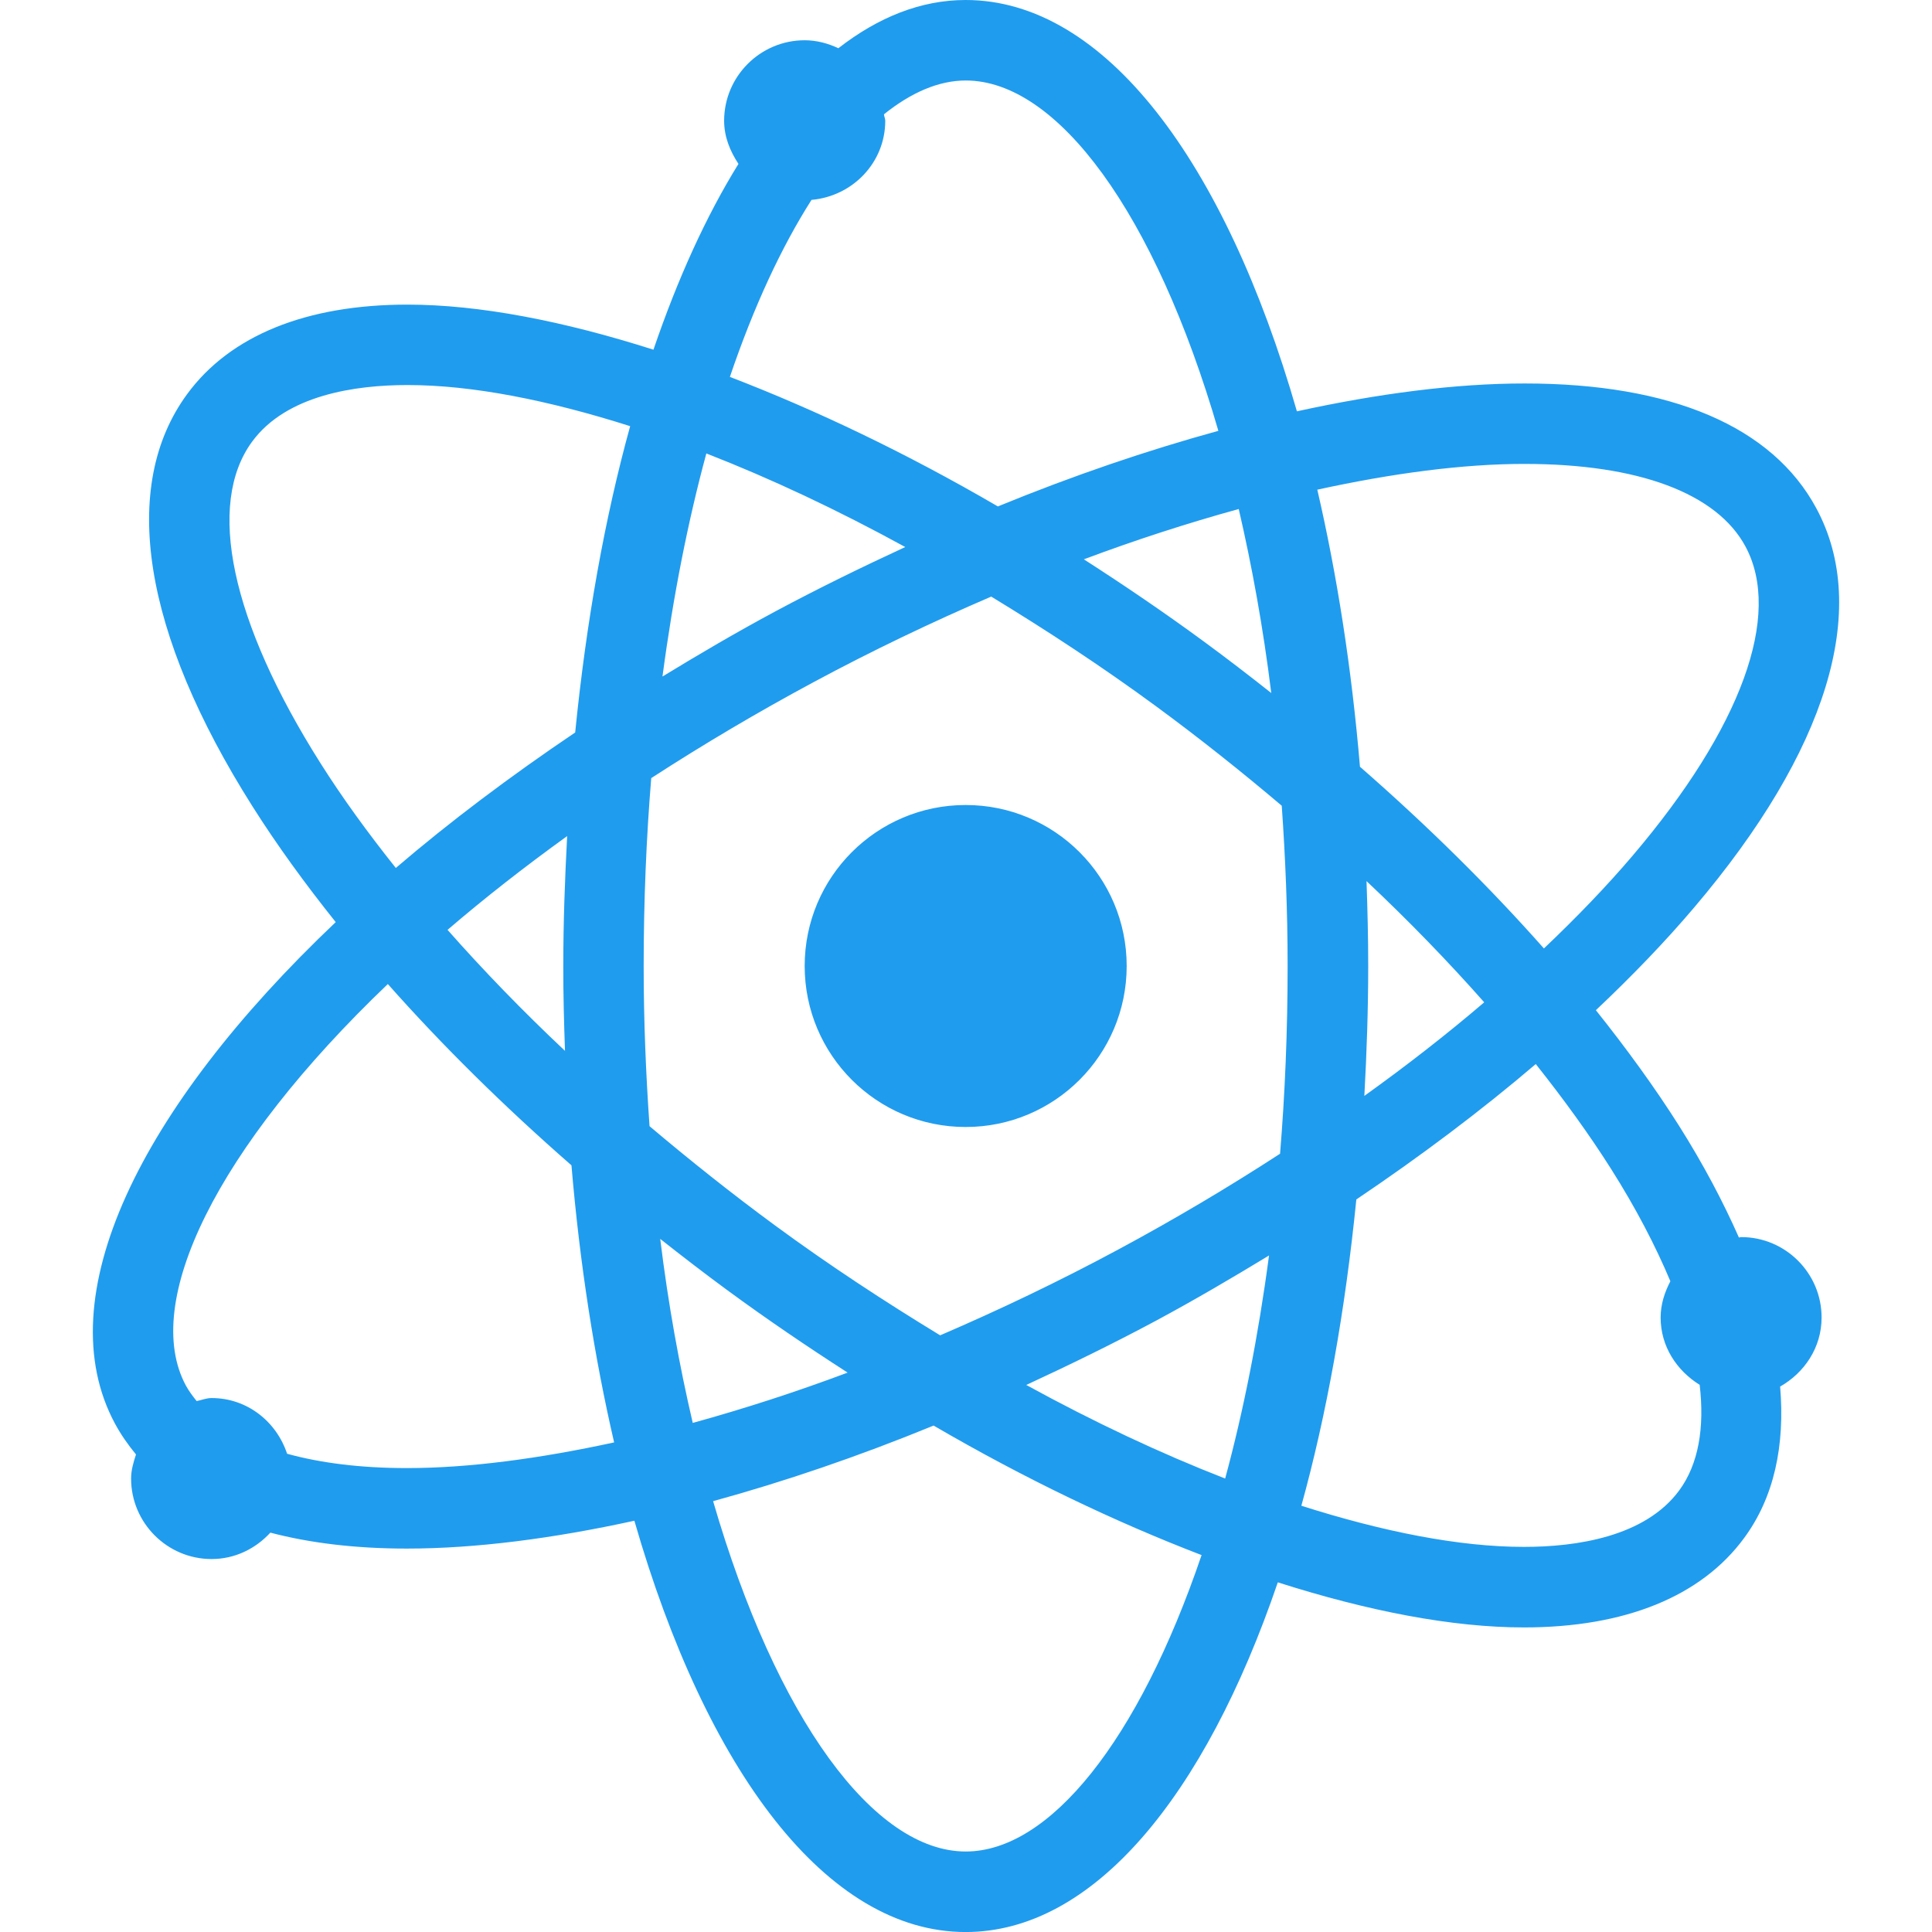
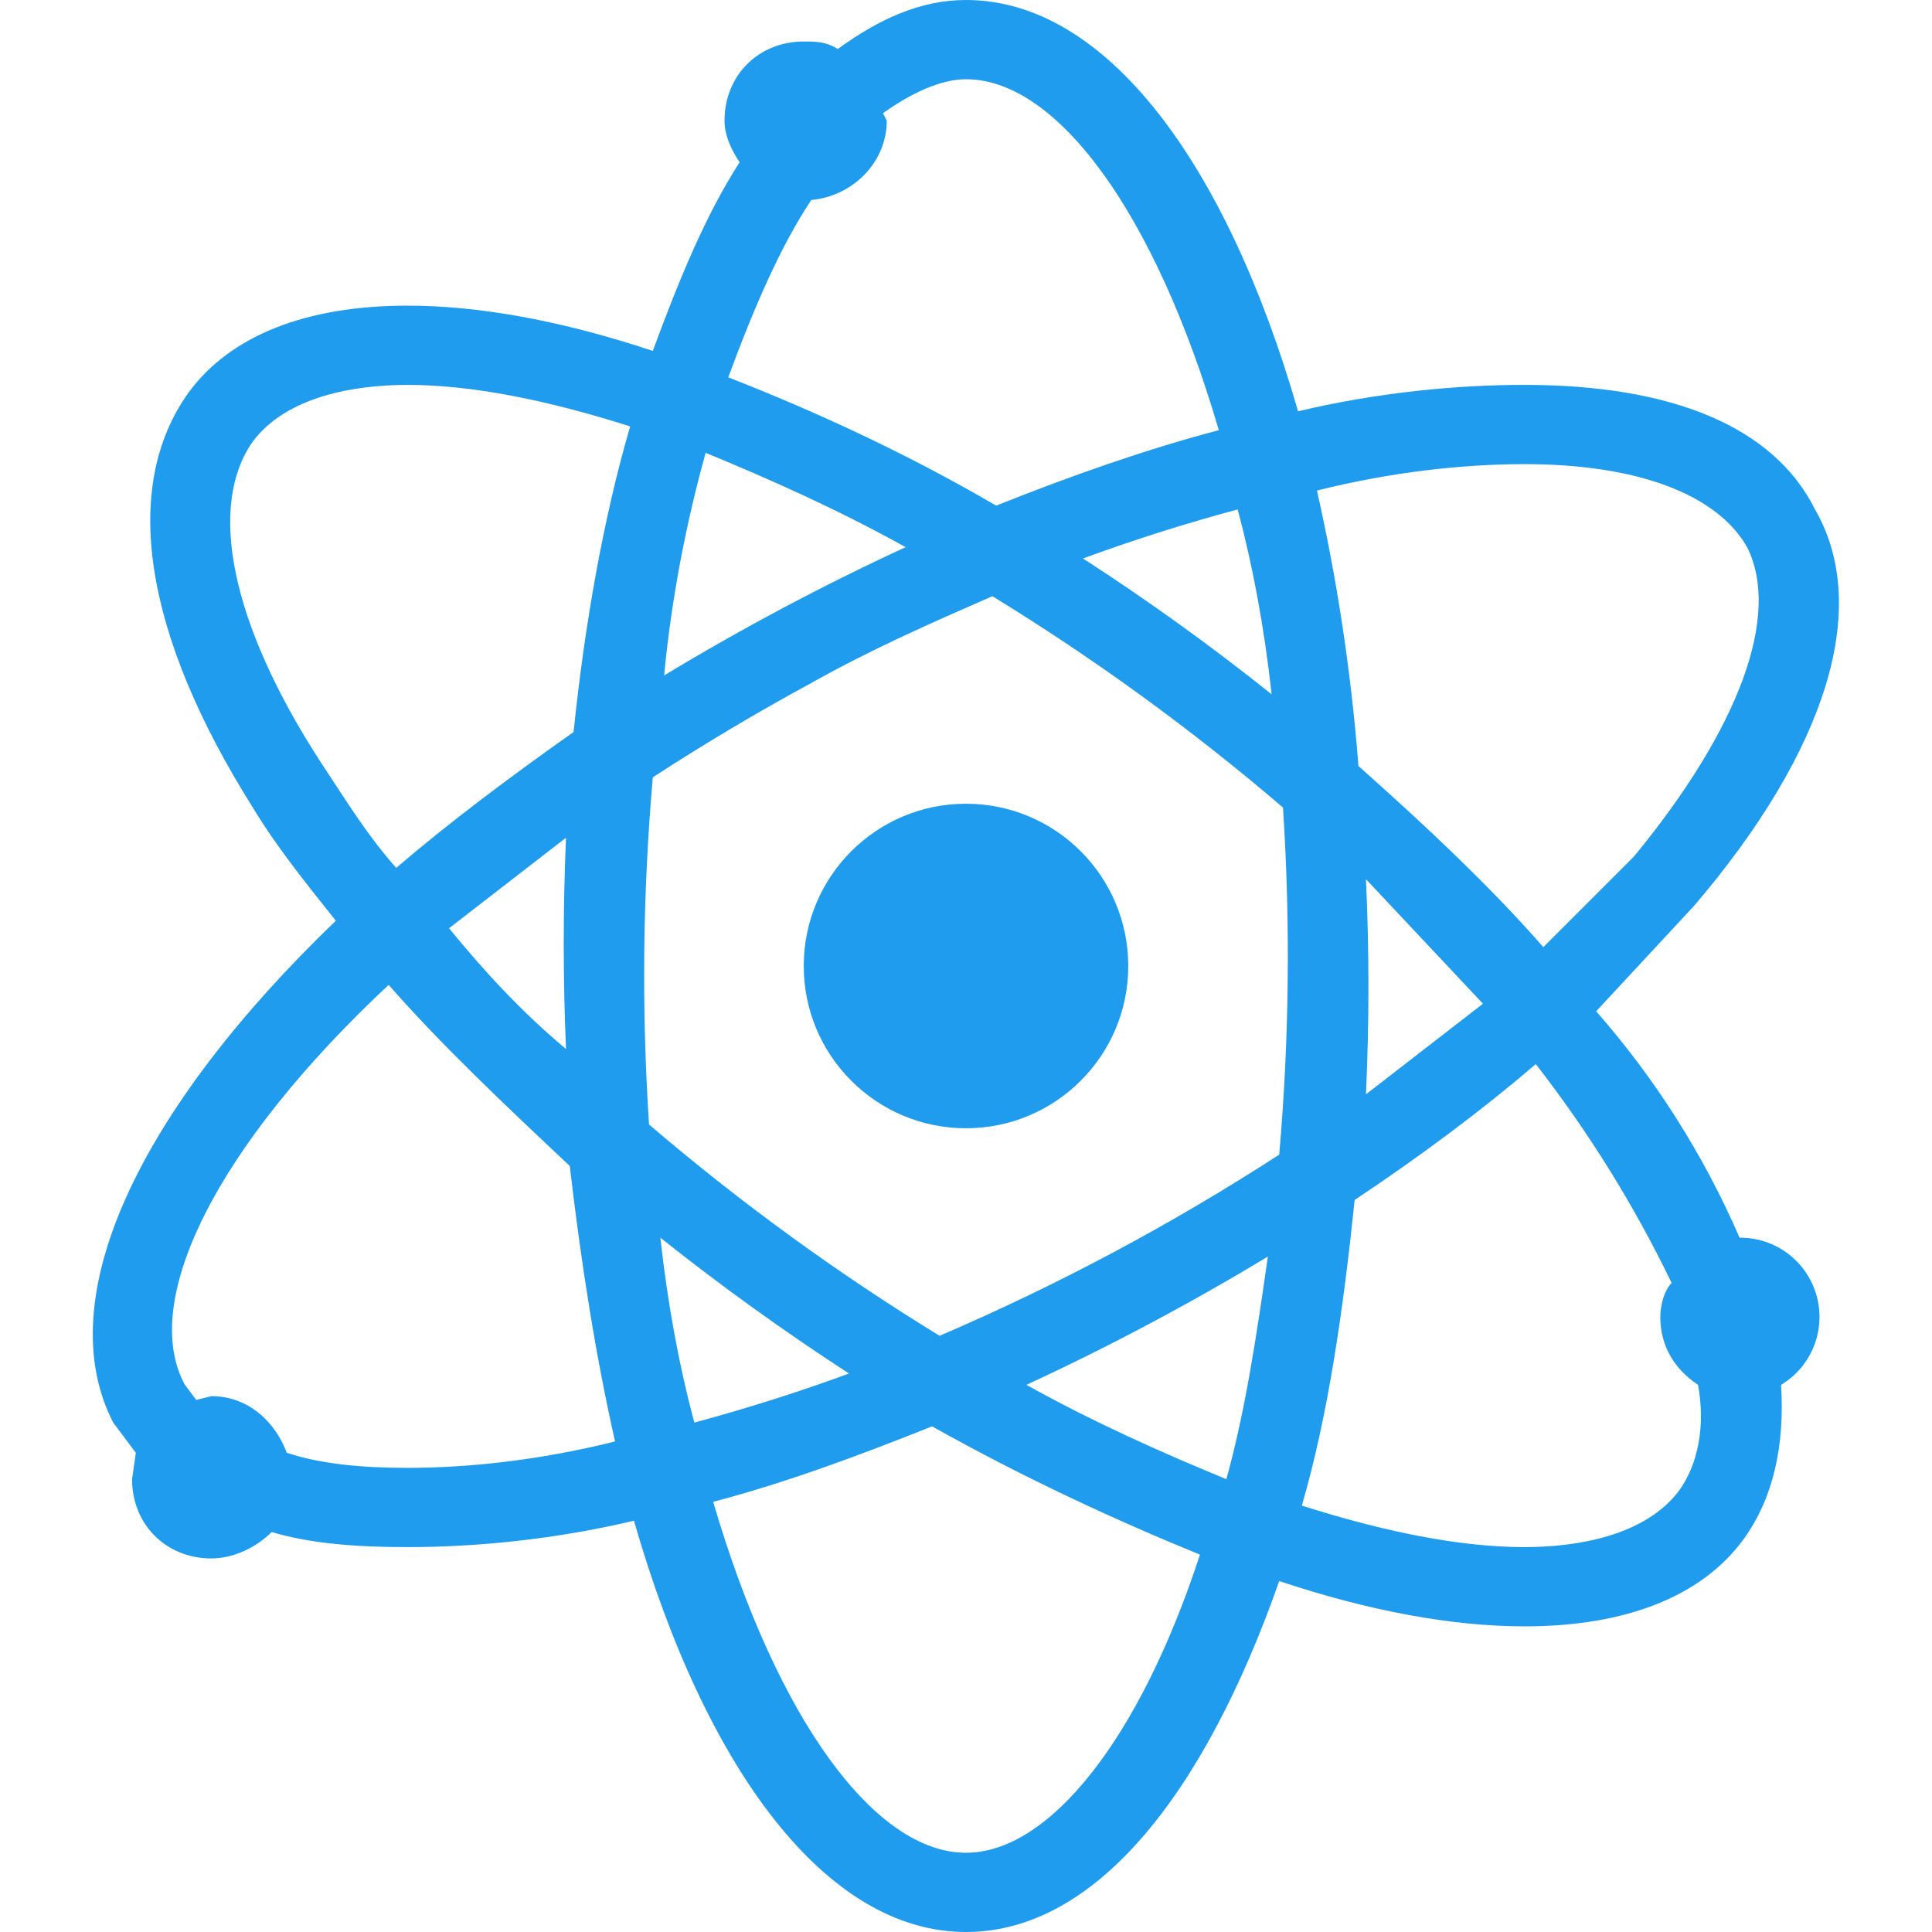
<svg xmlns="http://www.w3.org/2000/svg" viewBox="0 0 512 512" fill="#209cee">
-   <path d="M461.43 327.83c-.213 0-.384.107-.597.128-4.203-9.493-9.387-19.35-15.893-29.653-6.4-10.1-13.824-20.33-22.016-30.592 9.536-9.003 18.325-18.112 26.048-27.22 35.264-41.493 46.763-79.083 32.384-105.77-11.648-21.675-38.4-33.1-77.333-33.1-18.325 0-38.763 2.667-60.33 7.38C324.597 42.7 292.725 0 255.903 0c-11.86 0-23.168 4.565-33.728 12.78-2.73-1.28-5.717-2.112-8.94-2.112-11.755 0-21.333 9.58-21.333 21.333 0 4.3 1.6 8.085 3.797 11.435-8.5 13.717-16.064 30.293-22.528 49.237-23.893-7.616-46.144-11.947-65.216-11.947-26.773 0-46.976 8.192-58.347 23.7-17.963 24.448-11.82 63.253 17.3 109.27 6.4 10.133 13.845 20.395 22.06 30.677-52.18 49.515-76.437 99.584-58.496 132.907 1.58 2.923 3.456 5.6 5.568 8.17-.66 2.048-1.3 4.117-1.3 6.38 0 11.755 9.58 21.333 21.333 21.333 6.208 0 11.67-2.752 15.573-6.997 10.496 2.752 22.528 4.224 36.14 4.224 18.325 0 38.763-2.667 60.33-7.38 19.084 66.28 50.966 109 87.787 109 33.728 0 63.317-35.755 82.73-92.672 23.893 7.616 46.144 11.947 65.216 11.947 26.795 0 46.976-8.192 58.368-23.7 7.915-10.752 10.86-24.427 9.536-40.128 6.443-3.67 10.987-10.347 10.987-18.283.02-11.755-9.558-21.334-21.312-21.334zm-353.622 61.227c-12.224 0-22.827-1.344-31.723-3.797-2.816-8.512-10.58-14.763-20-14.763-1.408 0-2.624.533-3.968.8-1.067-1.323-2.07-2.667-2.86-4.117-11.82-21.952 8-62.9 53.525-106.4 14.38 16.235 30.74 32.384 48.66 48.043 2.22 26.283 6.1 50.923 11.307 73.43-19.817 4.3-38.484 6.805-54.932 6.805zm41.92-110.57c-11.243-10.58-21.632-21.312-31.125-32.064 9.664-8.3 20.288-16.62 31.7-24.853-.597 11.264-1.024 22.7-1.024 34.432-.02 7.595.192 15.06.448 22.485zm2.7-84.373c-17.3 11.67-33.28 23.7-47.53 35.904-7.424-9.3-14.165-18.58-19.947-27.733-23.744-37.525-30.357-68.587-18.133-85.248 9.1-12.395 27.413-14.997 41.173-14.997 17.152 0 37.3 4 59.008 10.9-6.72 24.298-11.626 51.712-14.57 81.173zm184.47-10.453c-5.824-4.608-11.755-9.173-17.835-13.632-10.517-7.723-21.14-14.933-31.83-21.803a483.55 483.55 0 0 1 41.045-13.333c3.5 15.104 6.464 31.338 8.62 48.768zM215.07 52.97C225.95 52 234.6 43.114 234.6 32c0-.597-.3-1.1-.34-1.707 7.2-5.78 14.507-8.96 21.675-8.96 24.256 0 50.133 35.008 66.944 92.843-18.88 5.184-38.464 11.84-58.432 20.032-24.235-14.123-48.15-25.536-71.02-34.325 6.358-18.752 13.718-34.496 21.632-46.912zm-27.882 67.2c16.98 6.613 34.667 14.912 52.715 24.8-11.477 5.312-22.997 10.923-34.517 17.1-10.325 5.547-20.18 11.328-29.824 17.216 2.858-21.504 6.804-41.344 11.626-59.114zm-12.224 208.15c5.845 4.608 11.755 9.173 17.835 13.632 10.517 7.723 21.163 14.933 31.83 21.803a483.55 483.55 0 0 1-41.045 13.333c-3.52-15.104-6.486-31.34-8.62-48.768zm80.96 162.347c-24.256 0-50.133-35.008-66.944-92.843 18.88-5.184 38.464-11.84 58.432-20.032 24.235 14.123 48.15 25.536 71.02 34.325-16.747 49.26-40.3 78.55-62.507 78.55zm68.757-98.838c-16.98-6.613-34.667-14.912-52.715-24.8 11.477-5.312 22.997-10.923 34.517-17.1 10.22-5.504 20.117-11.307 29.824-17.216-2.858 21.504-6.805 41.344-11.626 59.114zm14.55-86.08c-13.6 8.832-27.947 17.365-42.88 25.387-15.66 8.427-31.488 15.98-47.2 22.74-14.613-8.896-29.27-18.475-43.755-29.12-11.584-8.512-22.656-17.344-33.26-26.304-.96-13.675-1.557-27.776-1.557-42.453 0-17.28.704-33.92 2.005-49.792a610.05 610.05 0 0 1 42.9-25.365c15.66-8.427 31.488-15.98 47.2-22.74 14.613 8.896 29.27 18.475 43.755 29.12 11.584 8.512 22.635 17.323 33.237 26.304.96 13.675 1.557 27.776 1.557 42.475.002 17.28-.702 33.898-2.004 49.748zm64.8-182.805c30.165 0 50.944 7.765 58.54 21.888 9.77 18.176-1.088 48.02-29.845 81.856-6.997 8.235-14.976 16.5-23.573 24.66-14.4-16.277-30.784-32.47-48.747-48.15-2.22-26.283-6.1-50.923-11.307-73.43 19.818-4.33 38.485-6.827 54.933-6.827zm-41.9 110.55c11.264 10.603 21.675 21.355 31.2 32.128-9.856 8.427-20.5 16.725-31.765 24.8.62-11.285 1.024-22.72 1.024-34.453 0-7.595-.192-15.062-.448-22.486zm82.902 161.45c-9.1 12.395-27.413 14.997-41.173 14.997-17.13 0-37.3-4-58.987-10.9 6.72-24.277 11.627-51.712 14.57-81.173 17.13-11.54 33.1-23.552 47.552-35.883 7.38 9.3 14.123 18.58 19.904 27.712 6.677 10.54 11.84 20.5 15.765 29.845-1.515 2.923-2.58 6.1-2.58 9.62 0 7.66 4.267 14.06 10.347 17.835 1.322 11.392-.3 20.992-5.398 27.947zm-189.118-181.61c-23.573 0-42.667 19.093-42.667 42.667s19.093 42.667 42.667 42.667 42.667-19.093 42.667-42.667-19.094-42.667-42.667-42.667z" />
+   <path d="M461 328a229 229 0 00-38-60l26-28c35-41 47-79 32-105-11-22-38-33-77-33-18 0-39 2-60 7C325 43 293 0 256 0c-12 0-23 5-34 13-3-2-6-2-9-2-12 0-21 9-21 21 0 4 2 8 4 11-9 14-16 31-23 50-24-8-46-12-65-12-27 0-47 8-58 23-18 25-12 64 17 110 6 10 14 20 22 30-52 50-76 100-59 133l6 8-1 7c0 12 9 21 21 21 6 0 12-3 16-7 10 3 22 4 36 4 18 0 39-2 60-7 19 66 51 109 88 109 34 0 63-36 83-93 24 8 46 12 65 12 27 0 47-8 58-23 8-11 11-25 10-41a21 21 0 00-11-39zm-353 61c-12 0-23-1-32-4-3-8-10-15-20-15l-4 1-3-4c-12-22 8-63 54-106 14 16 31 32 48 48 3 26 7 51 12 73-20 5-39 7-55 7zm42-111c-12-10-22-21-31-32l31-24a648 648 0 000 56zm2-84c-17 12-33 24-47 36-8-9-14-19-20-28-24-37-30-68-18-85 9-12 27-15 41-15 17 0 37 4 59 11-7 24-12 52-15 81zm185-10a613 613 0 00-50-36 484 484 0 0141-13c4 15 7 31 9 49zM215 53c11-1 20-10 20-21l-1-2c7-5 15-9 22-9 24 0 50 35 67 93-19 5-39 12-59 20-24-14-48-25-71-34 7-19 14-35 22-47zm-28 67c17 7 35 15 53 25a654 654 0 00-64 34c2-21 6-41 11-59zm-12 208a643 643 0 0050 36 484 484 0 01-41 13c-4-15-7-31-9-49zm81 163c-24 0-50-35-67-93 19-5 38-12 58-20 25 14 49 25 71 34-16 49-40 79-62 79zm69-99c-17-7-35-15-53-25a654 654 0 0064-34c-3 21-6 41-11 59zm14-86a602 602 0 01-90 48 603 603 0 01-77-56 604 604 0 011-92 610 610 0 0142-25c16-9 32-16 48-23a603 603 0 0177 56 604 604 0 01-1 92zm65-183c30 0 51 8 59 22 9 18-2 48-30 82l-24 24c-14-16-31-32-49-48-2-26-6-51-11-73 20-5 39-7 55-7zm-42 110l31 33-31 24a626 626 0 000-57zm83 162c-9 12-27 15-41 15-17 0-37-4-59-11 7-24 11-52 14-81 18-12 34-24 48-36a323 323 0 0136 58c-2 2-3 6-3 9 0 8 4 14 10 18 2 11 0 21-5 28zM256 213a43 43 0 100 86 43 43 0 000-86z" />
</svg>
